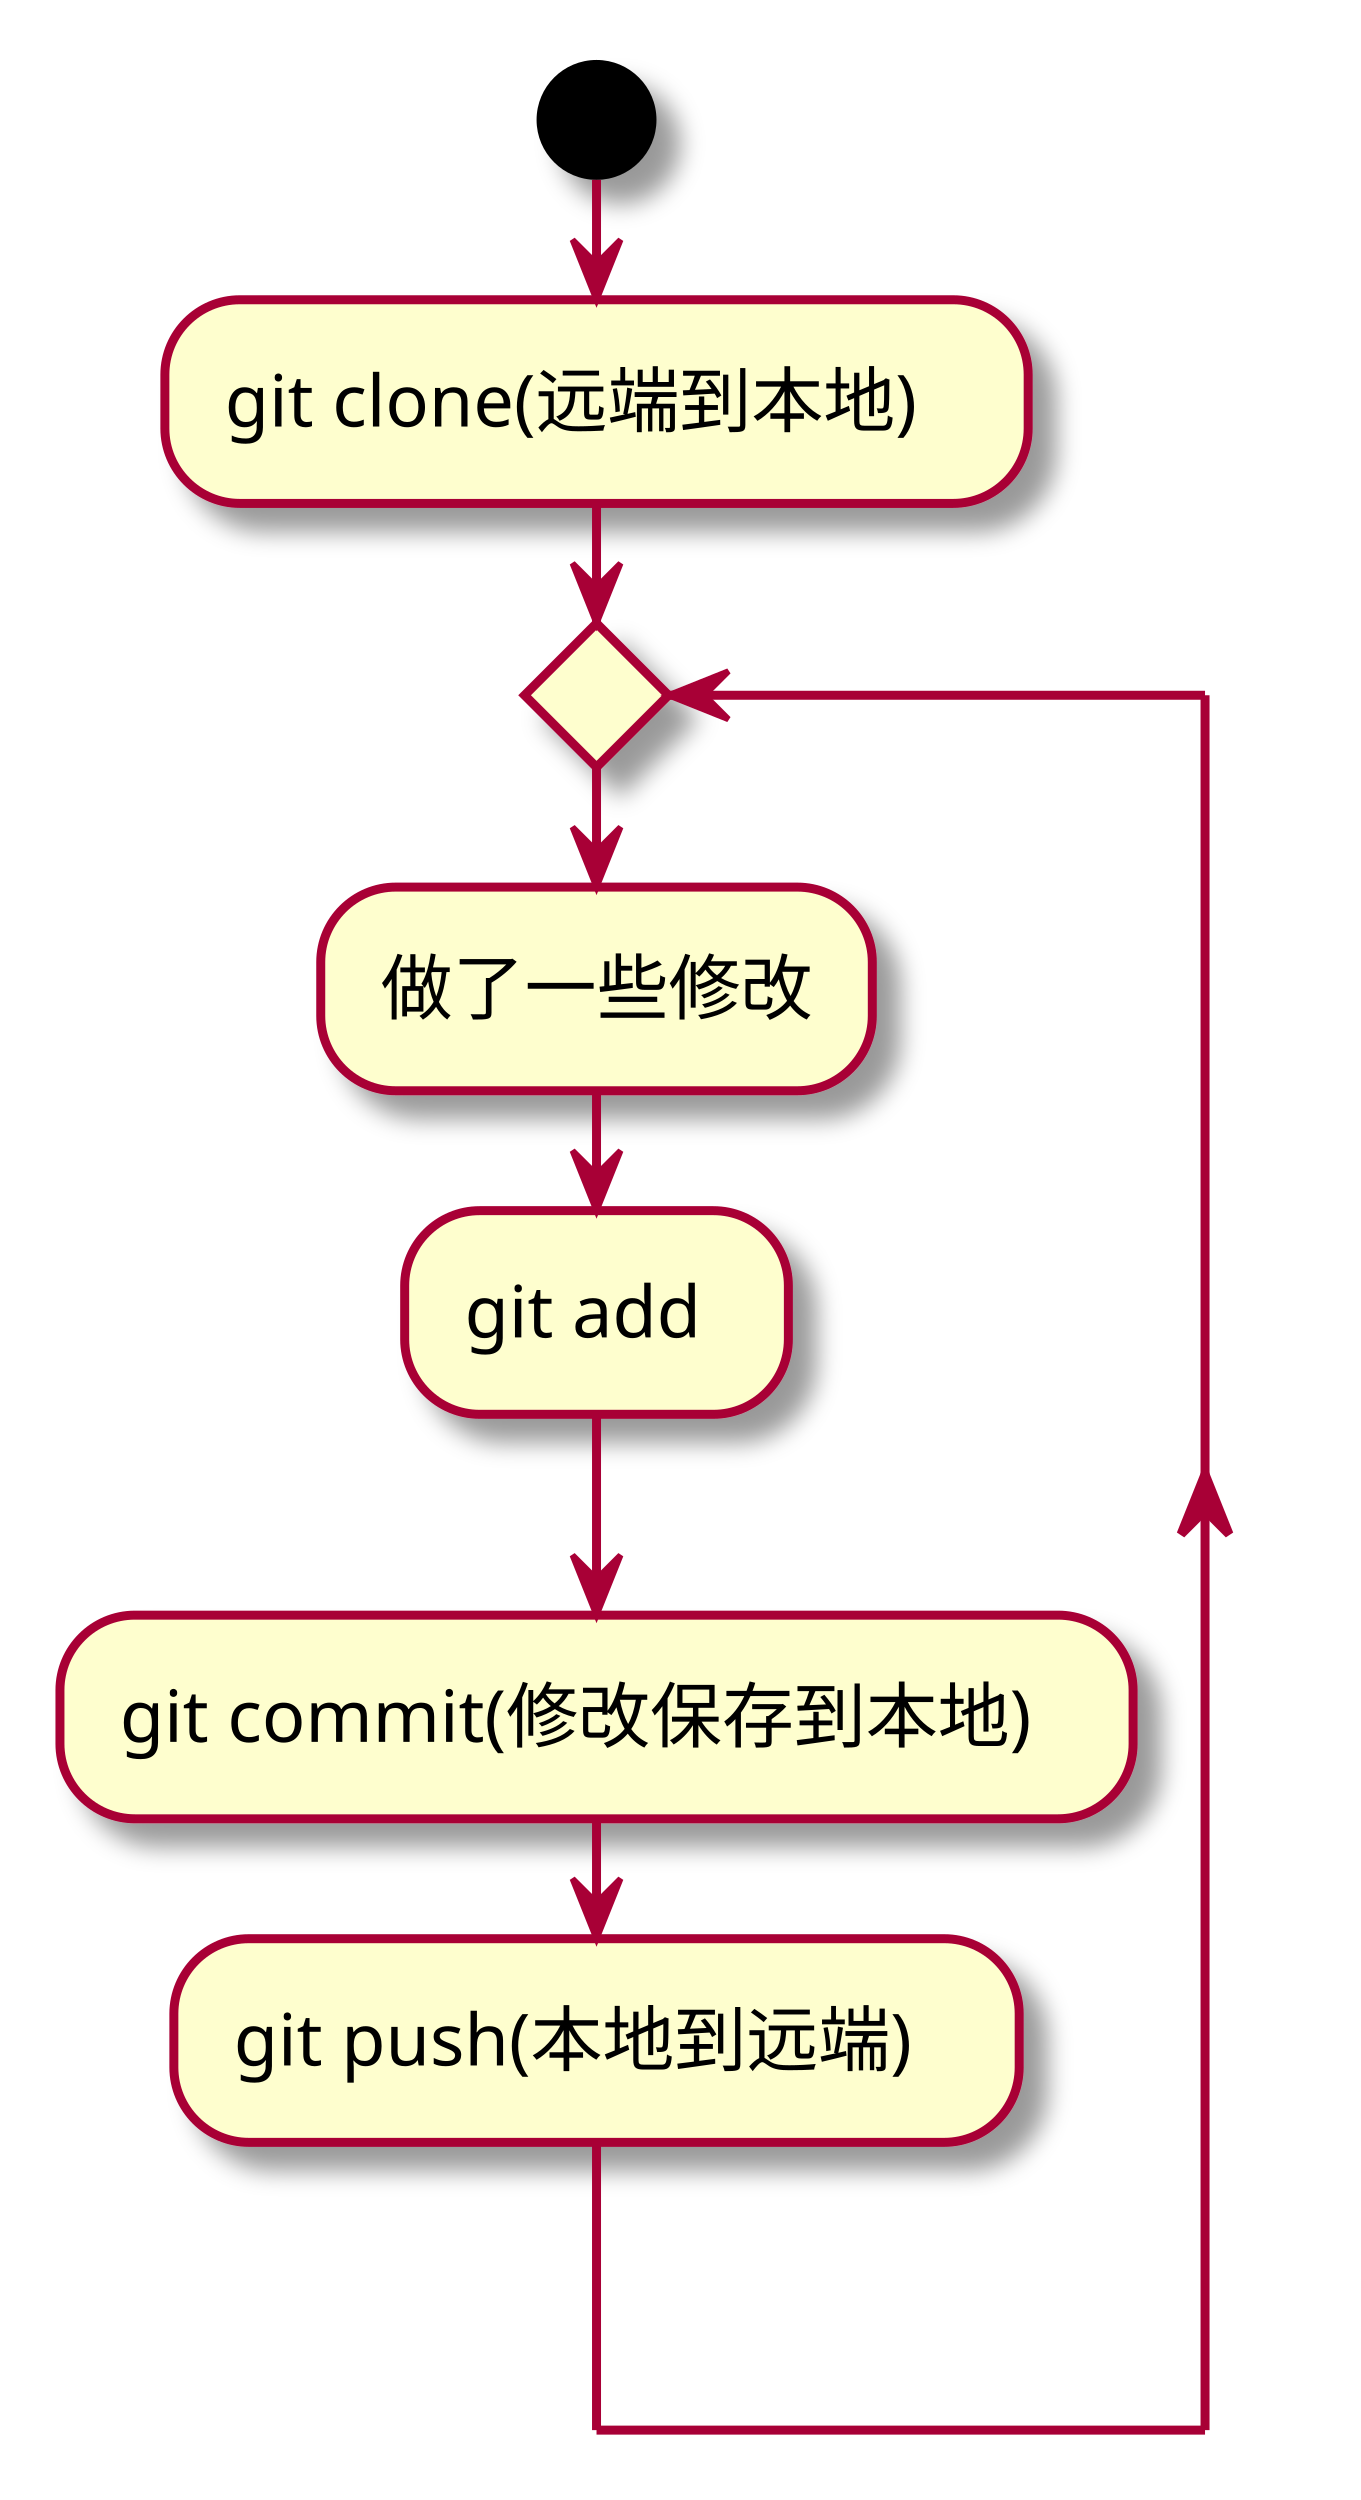
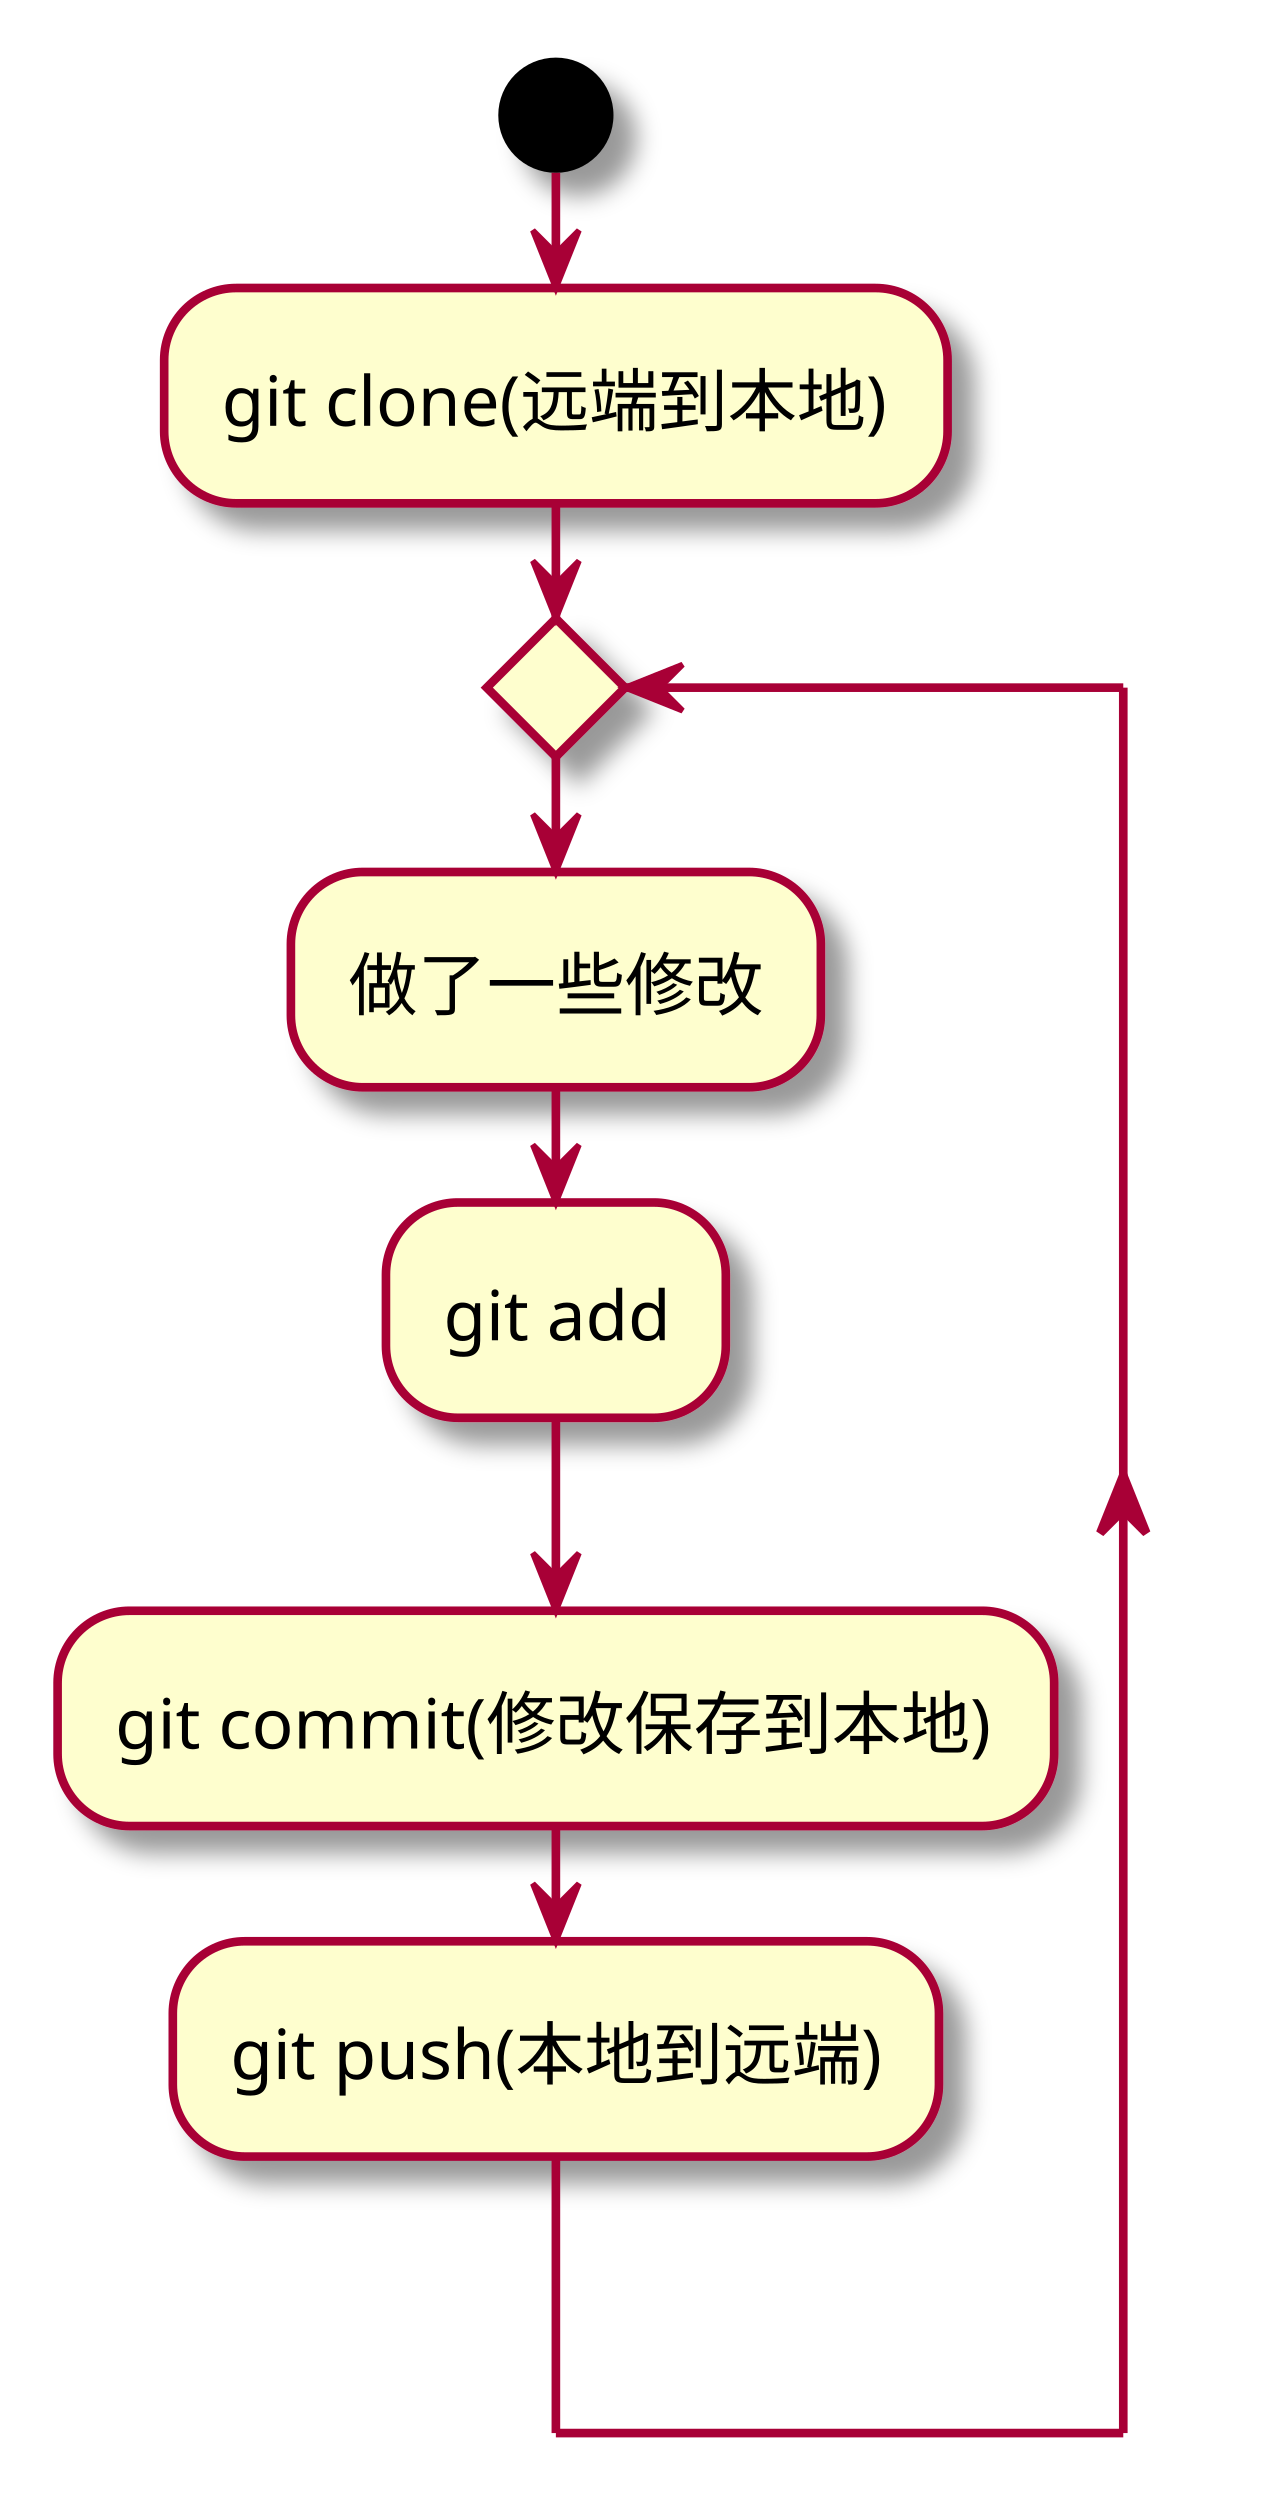
- <svg xmlns="http://www.w3.org/2000/svg" contentScriptType="application/ecmascript" contentStyleType="text/css" height="417px" preserveAspectRatio="none" style="width:227px;height:417px;" version="1.1" viewBox="0 0 227 417" width="227px" zoomAndPan="magnify">
+ <svg xmlns="http://www.w3.org/2000/svg" contentScriptType="application/ecmascript" contentStyleType="text/css" height="434px" preserveAspectRatio="none" style="width:221px;height:434px;" version="1.1" viewBox="0 0 221 434" width="221px" zoomAndPan="magnify">
  <defs>
    <filter height="300%" id="fykve1ksannjb" width="300%" x="-1" y="-1">
      <feGaussianBlur result="blurOut" stdDeviation="2.0" />
      <feColorMatrix in="blurOut" result="blurOut2" type="matrix" values="0 0 0 0 0 0 0 0 0 0 0 0 0 0 0 0 0 0 .4 0" />
      <feOffset dx="4.0" dy="4.0" in="blurOut2" result="blurOut3" />
      <feBlend in="SourceGraphic" in2="blurOut3" mode="normal" />
    </filter>
  </defs>
  <g>
-     <ellipse cx="99.5" cy="20" fill="#000000" filter="url(#fykve1ksannjb)" rx="10" ry="10" style="stroke: none; stroke-width: 1.0;" />
-     <rect fill="#FEFECE" filter="url(#fykve1ksannjb)" height="33.969" rx="12.5" ry="12.5" style="stroke: #A80036; stroke-width: 1.5;" width="144" x="27.5" y="50" />
-     <text fill="#000000" font-family="sans-serif" font-size="12" lengthAdjust="spacingAndGlyphs" textLength="124" x="37.5" y="71.139">git clone(远端到本地)</text>
-     <rect fill="#FEFECE" filter="url(#fykve1ksannjb)" height="33.969" rx="12.5" ry="12.5" style="stroke: #A80036; stroke-width: 1.5;" width="92" x="53.5" y="147.969" />
-     <text fill="#000000" font-family="sans-serif" font-size="12" lengthAdjust="spacingAndGlyphs" textLength="72" x="63.5" y="169.107">做了一些修改</text>
-     <rect fill="#FEFECE" filter="url(#fykve1ksannjb)" height="33.969" rx="12.5" ry="12.5" style="stroke: #A80036; stroke-width: 1.5;" width="64" x="67.5" y="201.938" />
-     <text fill="#000000" font-family="sans-serif" font-size="12" lengthAdjust="spacingAndGlyphs" textLength="44" x="77.5" y="223.076">git add</text>
-     <rect fill="#FEFECE" filter="url(#fykve1ksannjb)" height="33.969" rx="12.5" ry="12.5" style="stroke: #A80036; stroke-width: 1.5;" width="179" x="10" y="269.406" />
-     <text fill="#000000" font-family="sans-serif" font-size="12" lengthAdjust="spacingAndGlyphs" textLength="159" x="20" y="290.545">git commit(修改保存到本地)</text>
-     <rect fill="#FEFECE" filter="url(#fykve1ksannjb)" height="33.969" rx="12.5" ry="12.5" style="stroke: #A80036; stroke-width: 1.5;" width="141" x="29" y="323.375" />
-     <text fill="#000000" font-family="sans-serif" font-size="12" lengthAdjust="spacingAndGlyphs" textLength="121" x="39" y="344.514">git push(本地到远端)</text>
-     <polygon fill="#FEFECE" filter="url(#fykve1ksannjb)" points="99.5,103.969,111.5,115.969,99.5,127.969,87.5,115.969,99.5,103.969" style="stroke: #A80036; stroke-width: 1.5;" />
-     <line style="stroke: #A80036; stroke-width: 1.5;" x1="99.5" x2="99.5" y1="30" y2="50" />
-     <polygon fill="#A80036" points="95.5,40,99.5,50,103.5,40,99.5,44" style="stroke: #A80036; stroke-width: 1.0;" />
-     <line style="stroke: #A80036; stroke-width: 1.5;" x1="99.5" x2="99.5" y1="181.938" y2="201.938" />
-     <polygon fill="#A80036" points="95.5,191.938,99.5,201.938,103.5,191.938,99.5,195.938" style="stroke: #A80036; stroke-width: 1.0;" />
-     <line style="stroke: #A80036; stroke-width: 1.5;" x1="99.5" x2="99.5" y1="235.906" y2="269.406" />
-     <polygon fill="#A80036" points="95.5,259.406,99.5,269.406,103.5,259.406,99.5,263.406" style="stroke: #A80036; stroke-width: 1.0;" />
-     <line style="stroke: #A80036; stroke-width: 1.5;" x1="99.5" x2="99.5" y1="303.375" y2="323.375" />
-     <polygon fill="#A80036" points="95.5,313.375,99.5,323.375,103.5,313.375,99.5,317.375" style="stroke: #A80036; stroke-width: 1.0;" />
-     <line style="stroke: #A80036; stroke-width: 1.5;" x1="99.5" x2="99.5" y1="127.969" y2="147.969" />
-     <polygon fill="#A80036" points="95.5,137.969,99.5,147.969,103.5,137.969,99.5,141.969" style="stroke: #A80036; stroke-width: 1.0;" />
-     <line style="stroke: #A80036; stroke-width: 1.5;" x1="99.5" x2="99.5" y1="357.344" y2="405.344" />
-     <line style="stroke: #A80036; stroke-width: 1.5;" x1="99.5" x2="201" y1="405.344" y2="405.344" />
-     <polygon fill="#A80036" points="197,255.906,201,245.906,205,255.906,201,251.906" style="stroke: #A80036; stroke-width: 1.5;" />
-     <line style="stroke: #A80036; stroke-width: 1.5;" x1="201" x2="201" y1="115.969" y2="405.344" />
-     <line style="stroke: #A80036; stroke-width: 1.5;" x1="201" x2="111.5" y1="115.969" y2="115.969" />
-     <polygon fill="#A80036" points="121.5,111.969,111.5,115.969,121.5,119.969,117.5,115.969" style="stroke: #A80036; stroke-width: 1.0;" />
-     <line style="stroke: #A80036; stroke-width: 1.5;" x1="99.5" x2="99.5" y1="83.969" y2="103.969" />
-     <polygon fill="#A80036" points="95.5,93.969,99.5,103.969,103.5,93.969,99.5,97.969" style="stroke: #A80036; stroke-width: 1.0;" />
+     <ellipse cx="96.5" cy="20" fill="#000000" filter="url(#fykve1ksannjb)" rx="10" ry="10" style="stroke: none; stroke-width: 1.0;" />
+     <rect fill="#FEFECE" filter="url(#fykve1ksannjb)" height="37.376" rx="12.5" ry="12.5" style="stroke: #A80036; stroke-width: 1.5;" width="136" x="28.5" y="50" />
+     <text fill="#000000" font-family="sans-serif" font-size="12" lengthAdjust="spacingAndGlyphs" textLength="116" x="38.5" y="73.92">git clone(远端到本地)</text>
+     <rect fill="#FEFECE" filter="url(#fykve1ksannjb)" height="37.376" rx="12.5" ry="12.5" style="stroke: #A80036; stroke-width: 1.5;" width="92" x="50.5" y="151.376" />
+     <text fill="#000000" font-family="sans-serif" font-size="12" lengthAdjust="spacingAndGlyphs" textLength="72" x="60.5" y="175.296">做了一些修改</text>
+     <rect fill="#FEFECE" filter="url(#fykve1ksannjb)" height="37.376" rx="12.5" ry="12.5" style="stroke: #A80036; stroke-width: 1.5;" width="59" x="67" y="208.752" />
+     <text fill="#000000" font-family="sans-serif" font-size="12" lengthAdjust="spacingAndGlyphs" textLength="39" x="77" y="232.672">git add</text>
+     <rect fill="#FEFECE" filter="url(#fykve1ksannjb)" height="37.376" rx="12.5" ry="12.5" style="stroke: #A80036; stroke-width: 1.5;" width="173" x="10" y="279.628" />
+     <text fill="#000000" font-family="sans-serif" font-size="12" lengthAdjust="spacingAndGlyphs" textLength="153" x="20" y="303.548">git commit(修改保存到本地)</text>
+     <rect fill="#FEFECE" filter="url(#fykve1ksannjb)" height="37.376" rx="12.5" ry="12.5" style="stroke: #A80036; stroke-width: 1.5;" width="133" x="30" y="337.005" />
+     <text fill="#000000" font-family="sans-serif" font-size="12" lengthAdjust="spacingAndGlyphs" textLength="113" x="40" y="360.925">git push(本地到远端)</text>
+     <polygon fill="#FEFECE" filter="url(#fykve1ksannjb)" points="96.5,107.376,108.5,119.376,96.5,131.376,84.5,119.376,96.5,107.376" style="stroke: #A80036; stroke-width: 1.5;" />
+     <line style="stroke: #A80036; stroke-width: 1.5;" x1="96.5" x2="96.5" y1="30" y2="50" />
+     <polygon fill="#A80036" points="92.5,40,96.5,50,100.5,40,96.5,44" style="stroke: #A80036; stroke-width: 1.0;" />
+     <line style="stroke: #A80036; stroke-width: 1.5;" x1="96.5" x2="96.5" y1="188.752" y2="208.752" />
+     <polygon fill="#A80036" points="92.5,198.752,96.5,208.752,100.5,198.752,96.5,202.752" style="stroke: #A80036; stroke-width: 1.0;" />
+     <line style="stroke: #A80036; stroke-width: 1.5;" x1="96.5" x2="96.5" y1="246.128" y2="279.628" />
+     <polygon fill="#A80036" points="92.5,269.628,96.5,279.628,100.5,269.628,96.5,273.628" style="stroke: #A80036; stroke-width: 1.0;" />
+     <line style="stroke: #A80036; stroke-width: 1.5;" x1="96.5" x2="96.5" y1="317.005" y2="337.005" />
+     <polygon fill="#A80036" points="92.5,327.005,96.5,337.005,100.5,327.005,96.5,331.005" style="stroke: #A80036; stroke-width: 1.0;" />
+     <line style="stroke: #A80036; stroke-width: 1.5;" x1="96.5" x2="96.5" y1="131.376" y2="151.376" />
+     <polygon fill="#A80036" points="92.5,141.376,96.5,151.376,100.5,141.376,96.5,145.376" style="stroke: #A80036; stroke-width: 1.0;" />
+     <line style="stroke: #A80036; stroke-width: 1.5;" x1="96.5" x2="96.5" y1="374.381" y2="422.381" />
+     <line style="stroke: #A80036; stroke-width: 1.5;" x1="96.5" x2="195" y1="422.381" y2="422.381" />
+     <polygon fill="#A80036" points="191,266.128,195,256.128,199,266.128,195,262.128" style="stroke: #A80036; stroke-width: 1.5;" />
+     <line style="stroke: #A80036; stroke-width: 1.5;" x1="195" x2="195" y1="119.376" y2="422.381" />
+     <line style="stroke: #A80036; stroke-width: 1.5;" x1="195" x2="108.5" y1="119.376" y2="119.376" />
+     <polygon fill="#A80036" points="118.5,115.376,108.5,119.376,118.5,123.376,114.5,119.376" style="stroke: #A80036; stroke-width: 1.0;" />
+     <line style="stroke: #A80036; stroke-width: 1.5;" x1="96.5" x2="96.5" y1="87.376" y2="107.376" />
+     <polygon fill="#A80036" points="92.5,97.376,96.5,107.376,100.5,97.376,96.5,101.376" style="stroke: #A80036; stroke-width: 1.0;" />
  </g>
</svg>
